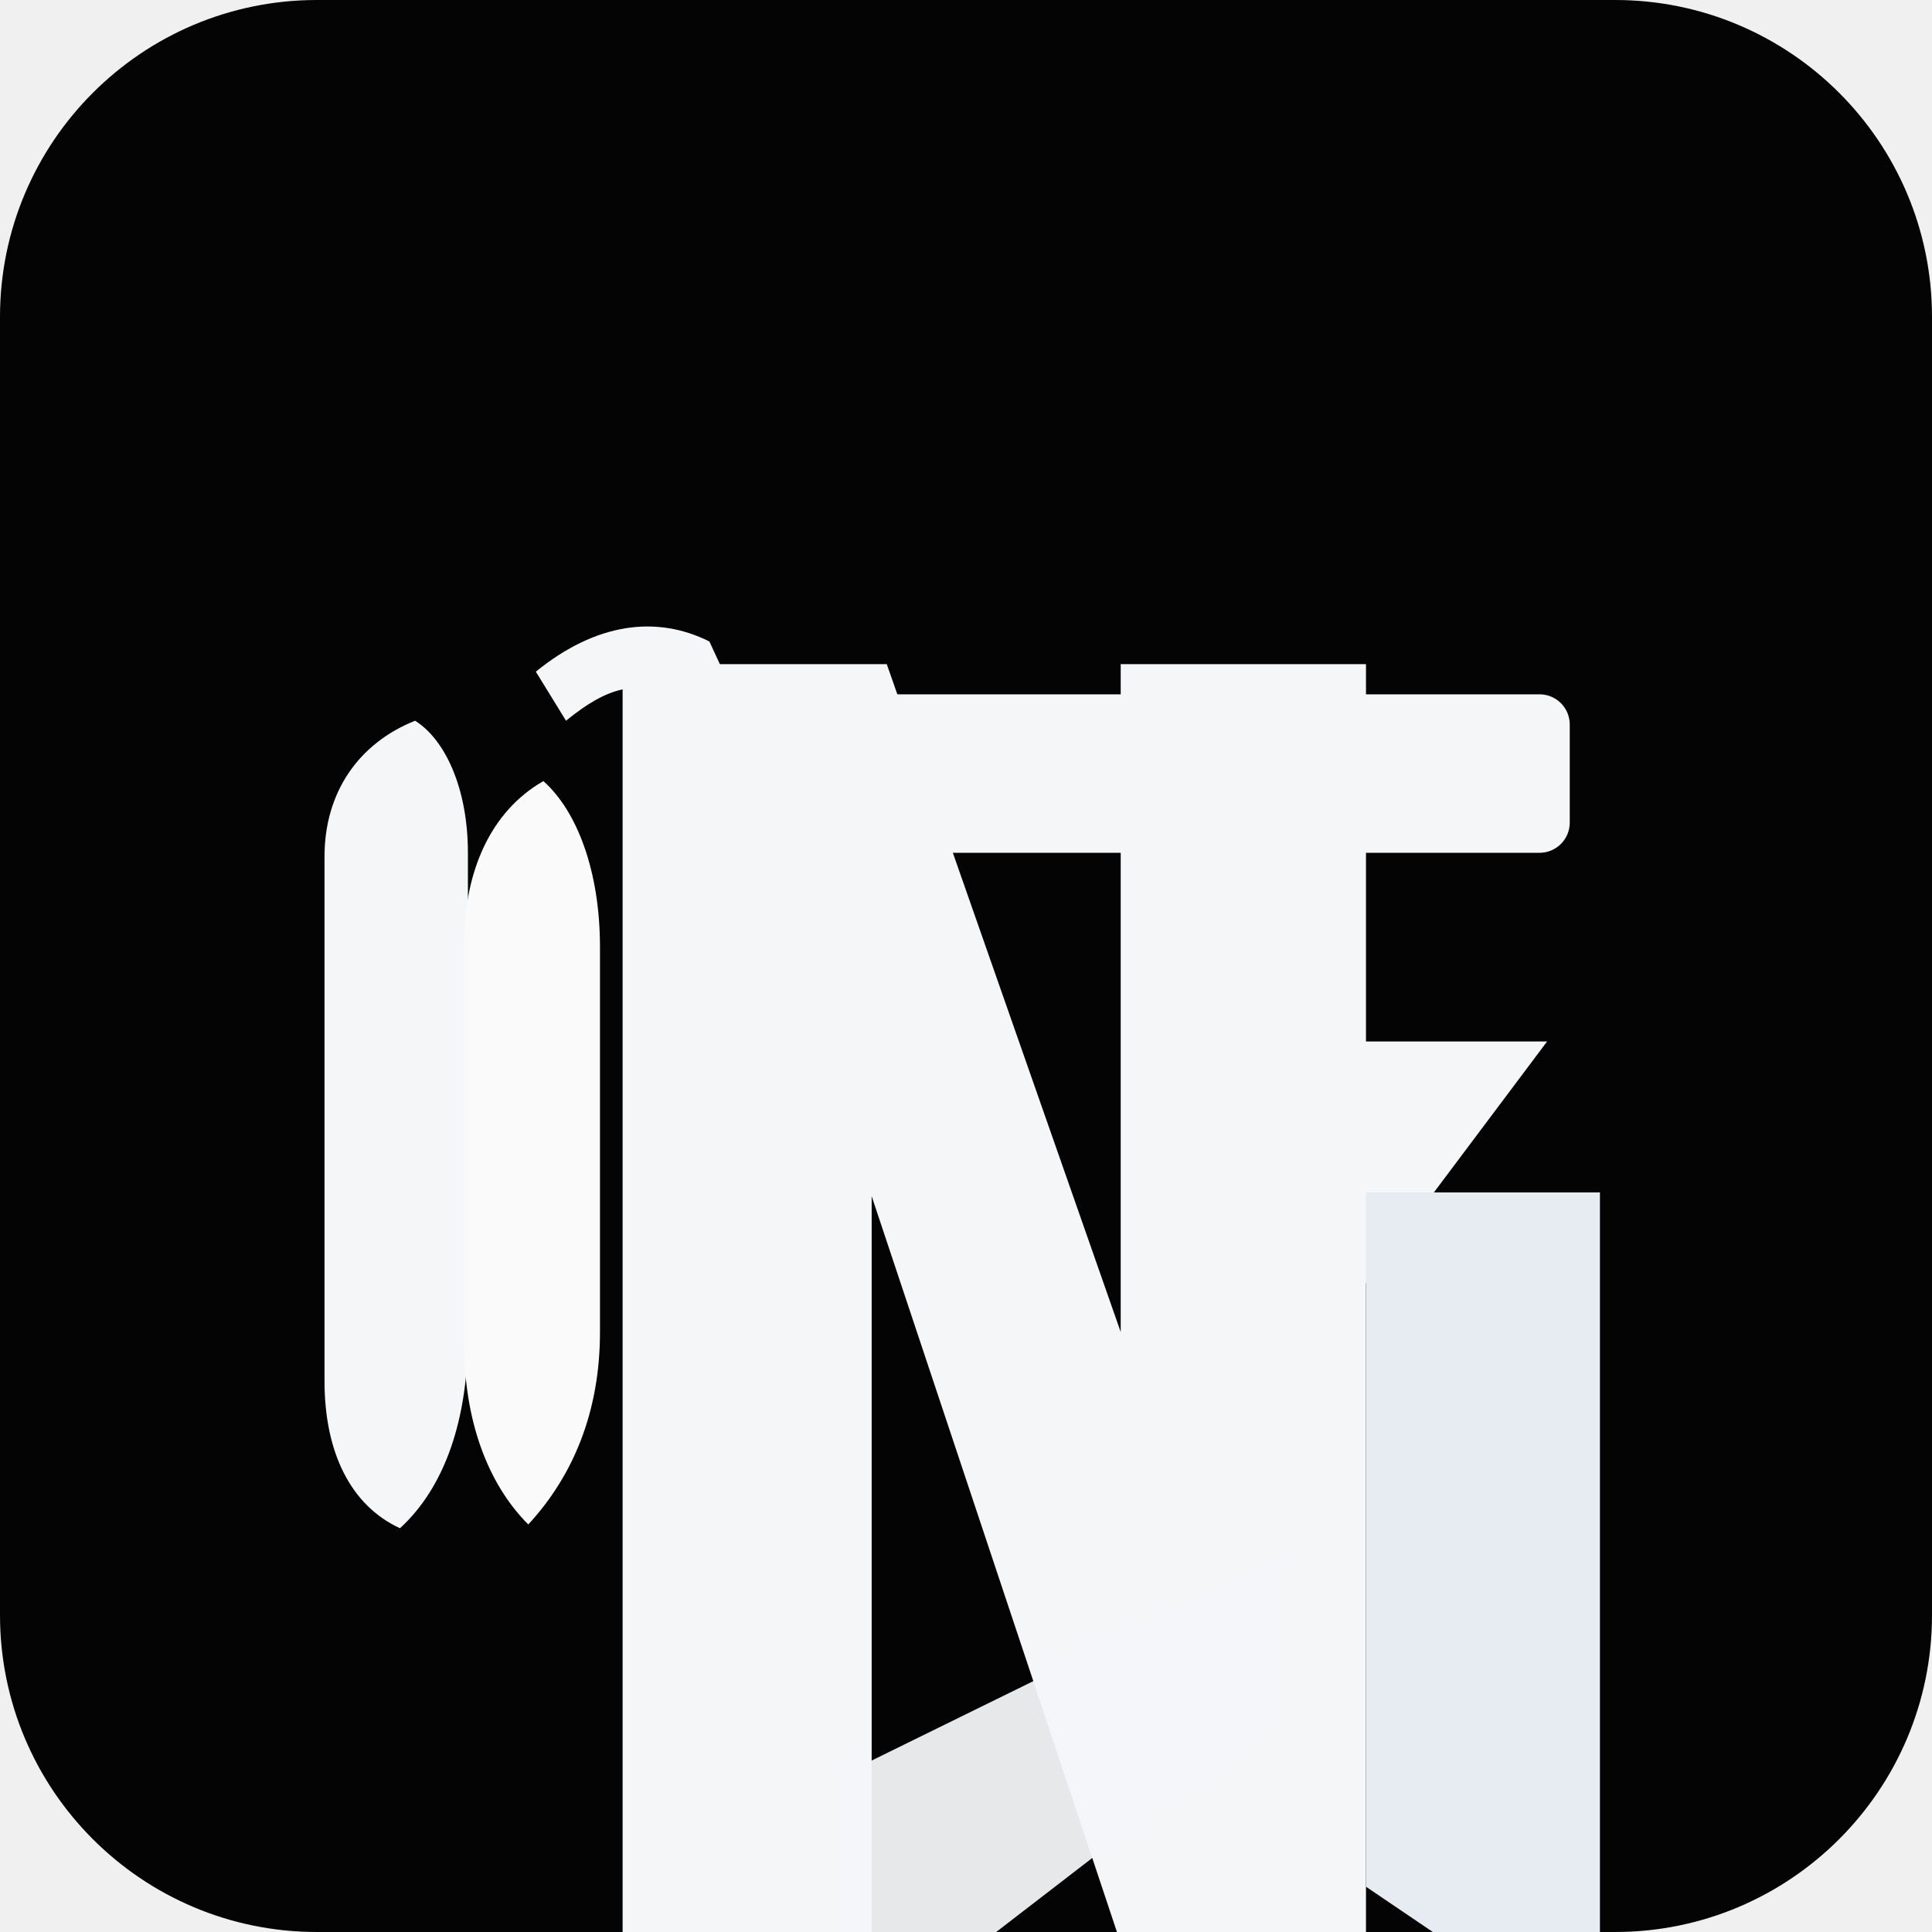
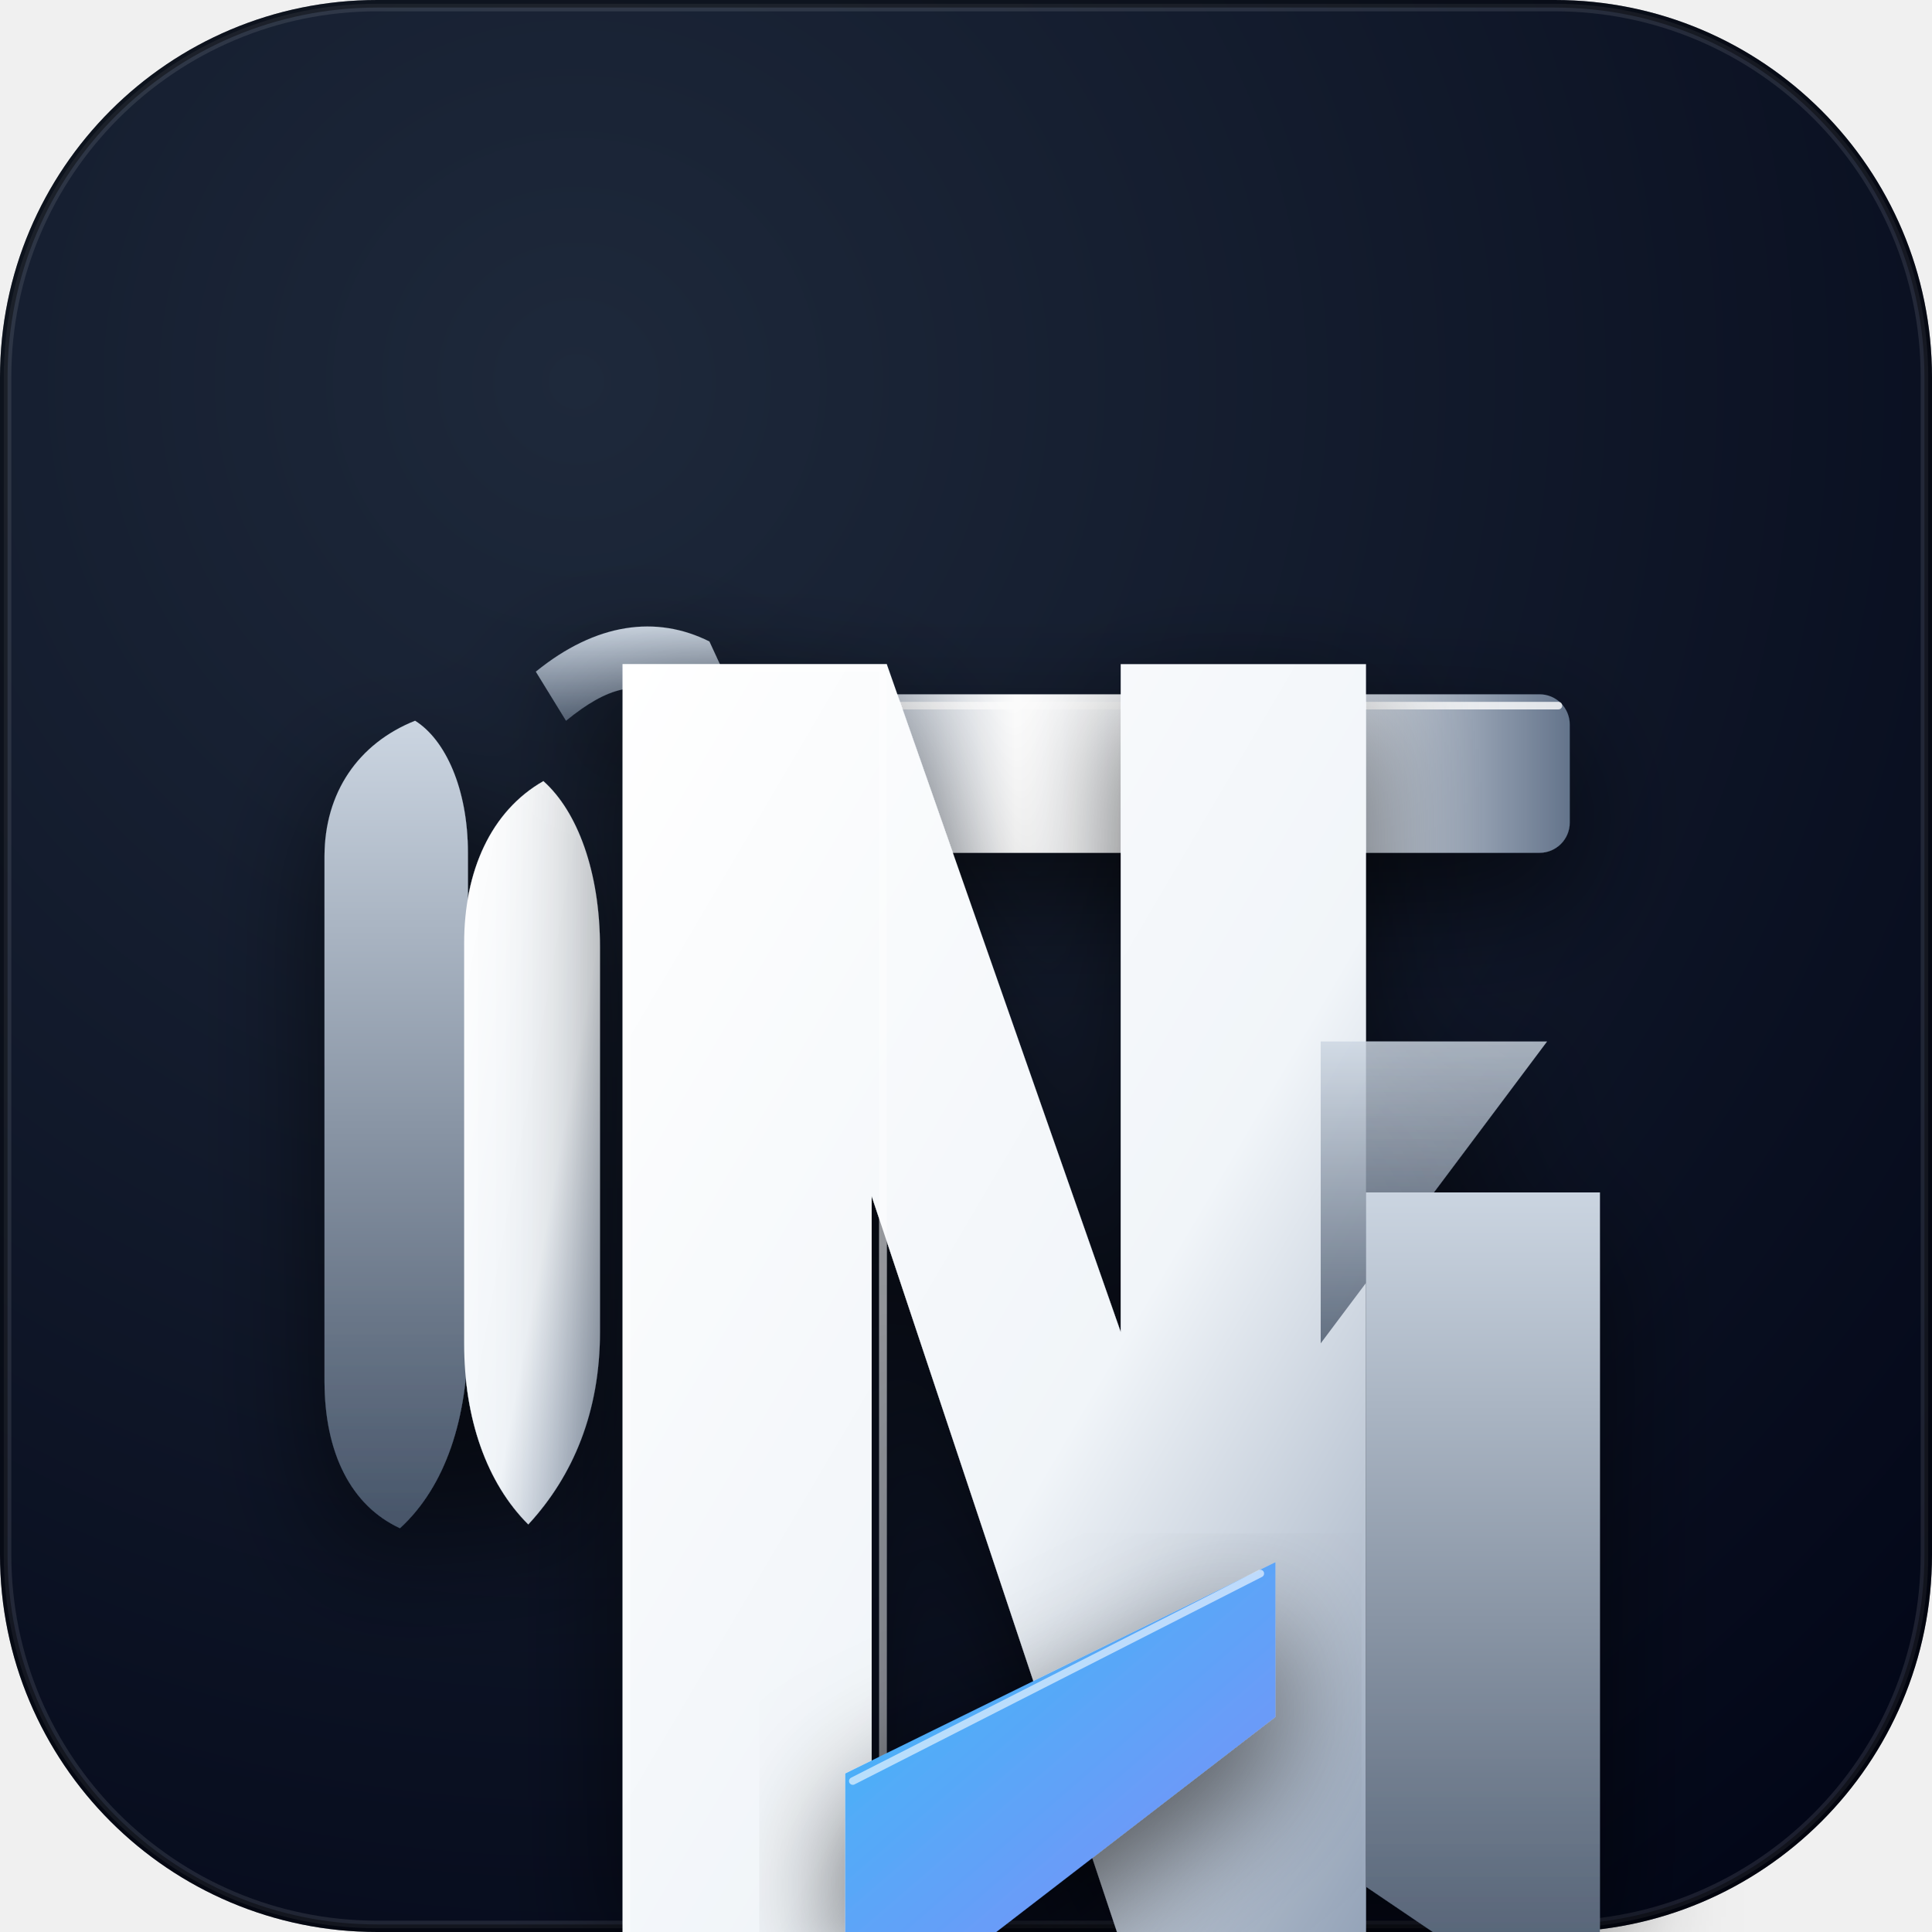
<svg xmlns="http://www.w3.org/2000/svg" width="512" height="512" viewBox="0 0 512 512" fill="none">
-   <rect width="512" height="512" rx="84" fill="#040404" />
-   <g transform="translate(66 82)">
-     <path d="M76 96C92 83 108 81 122 88L128 101H145V113H116L112 103C103 98 95 100 84 109L76 96Z" fill="#F4F6F8" />
-     <rect x="140" y="102" width="210" height="42" rx="8" fill="#F4F6F8" />
-     <path d="M44 109C52 114 58 127 58 144V272C58 294 52 312 40 323C27 317 20 303 20 284V145C20 128 29 115 44 109Z" fill="#F4F6F8" />
-     <path d="M78 125C87 133 93 149 93 169V271C93 292 86 309 74 322C63 311 57 294 57 274V168C57 149 64 133 78 125Z" fill="#FAFAFB" />
-     <circle cx="119" cy="106" r="7" fill="#040404" />
+   <defs>
+     <radialGradient id="bgGrad" cx="30%" cy="20%" r="100%">
+       <stop offset="0%" stop-color="#1E293B" />
+       <stop offset="100%" stop-color="#020617" />
+     </radialGradient>
+     <linearGradient id="silverGrad1" x1="0" y1="0" x2="1" y2="1">
+       <stop offset="0%" stop-color="#FFFFFF" />
+       <stop offset="60%" stop-color="#F1F5F9" />
+       <stop offset="100%" stop-color="#94A3B8" />
+     </linearGradient>
+     <linearGradient id="silverGrad2" x1="0" y1="0" x2="0" y2="1">
+       <stop offset="0%" stop-color="#CBD5E1" />
+       <stop offset="100%" stop-color="#475569" />
+     </linearGradient>
+     <linearGradient id="bladeGrad" x1="0" y1="0" x2="1" y2="0">
+       <stop offset="0%" stop-color="#94A3B8" />
+       <stop offset="30%" stop-color="#FFFFFF" />
+       <stop offset="70%" stop-color="#E2E8F0" />
+       <stop offset="100%" stop-color="#64748B" />
+     </linearGradient>
+     <linearGradient id="accentGrad" x1="0" y1="0" x2="1" y2="1">
+       <stop offset="0%" stop-color="#38BDF8" />
+       <stop offset="100%" stop-color="#818CF8" />
+     </linearGradient>
+     <filter id="shadow" x="-20%" y="-20%" width="140%" height="140%">
+       <feDropShadow dx="0" dy="12" stdDeviation="16" flood-color="#000000" flood-opacity="0.6" />
+     </filter>
+   </defs>
+   <rect width="512" height="512" rx="100" fill="url(#bgGrad)" />
+   <rect x="2" y="2" width="508" height="508" rx="98" fill="none" stroke="#FFFFFF" stroke-width="2" stroke-opacity="0.1" />
+   <rect x="1" y="1" width="510" height="510" rx="99" fill="none" stroke="#000000" stroke-width="2" stroke-opacity="0.4" />
+   <g transform="translate(66 82)" filter="url(#shadow)">
+     <path d="M76 96C92 83 108 81 122 88L128 101H145V113H116L112 103C103 98 95 100 84 109L76 96Z" fill="url(#silverGrad2)" />
+     <rect x="140" y="102" width="210" height="42" rx="8" fill="url(#bladeGrad)" />
+     <rect x="142" y="104" width="206" height="2" rx="1" fill="#FFFFFF" opacity="0.8" />
+     <path d="M44 109C52 114 58 127 58 144V272C58 294 52 312 40 323C27 317 20 303 20 284V145C20 128 29 115 44 109Z" fill="url(#silverGrad2)" />
+     <path d="M78 125C87 133 93 149 93 169V271C93 292 86 309 74 322C63 311 57 294 57 274V168C57 149 64 133 78 125Z" fill="url(#silverGrad1)" />
+     <circle cx="119" cy="106" r="9" fill="#020617" />
+     <circle cx="119" cy="106" r="4" fill="#94A3B8" />
  </g>
-   <g transform="translate(165 176)">
-     <path d="M0 0H70L132 177V0H197V339H132L66 141V339H0V0Z" fill="#F4F6F8" />
-     <path d="M185 100L245 100L185 180V100Z" fill="#F4F6F8" />
-     <path d="M197 140L259 140V366L197 324V140Z" fill="#E7ECF2" />
+   <g transform="translate(165 176)" filter="url(#shadow)">
+     <path d="M0 0H70L132 177V0H197V339H132L66 141V339H0V0Z" fill="url(#silverGrad1)" />
+     <path d="M185 100L245 100L185 180V100Z" fill="url(#silverGrad2)" opacity="0.8" />
+     <path d="M197 140L259 140V366L197 324V140Z" fill="url(#silverGrad2)" />
+     <path d="M1 1H69V338H1V1Z" fill="none" stroke="#FFFFFF" stroke-opacity="0.4" stroke-width="2" />
  </g>
-   <path d="M224 470L338 414V455L264 512H224V470Z" fill="#F4F6F8" fill-opacity="0.94" />
+   <g transform="translate(0 0)" filter="url(#shadow)">
+     <path d="M224 470L338 414V455L264 512H224V470Z" fill="url(#accentGrad)" />
+     <path d="M226 472L334 417" stroke="#FFFFFF" stroke-opacity="0.6" stroke-width="2" stroke-linecap="round" />
+   </g>
</svg>
